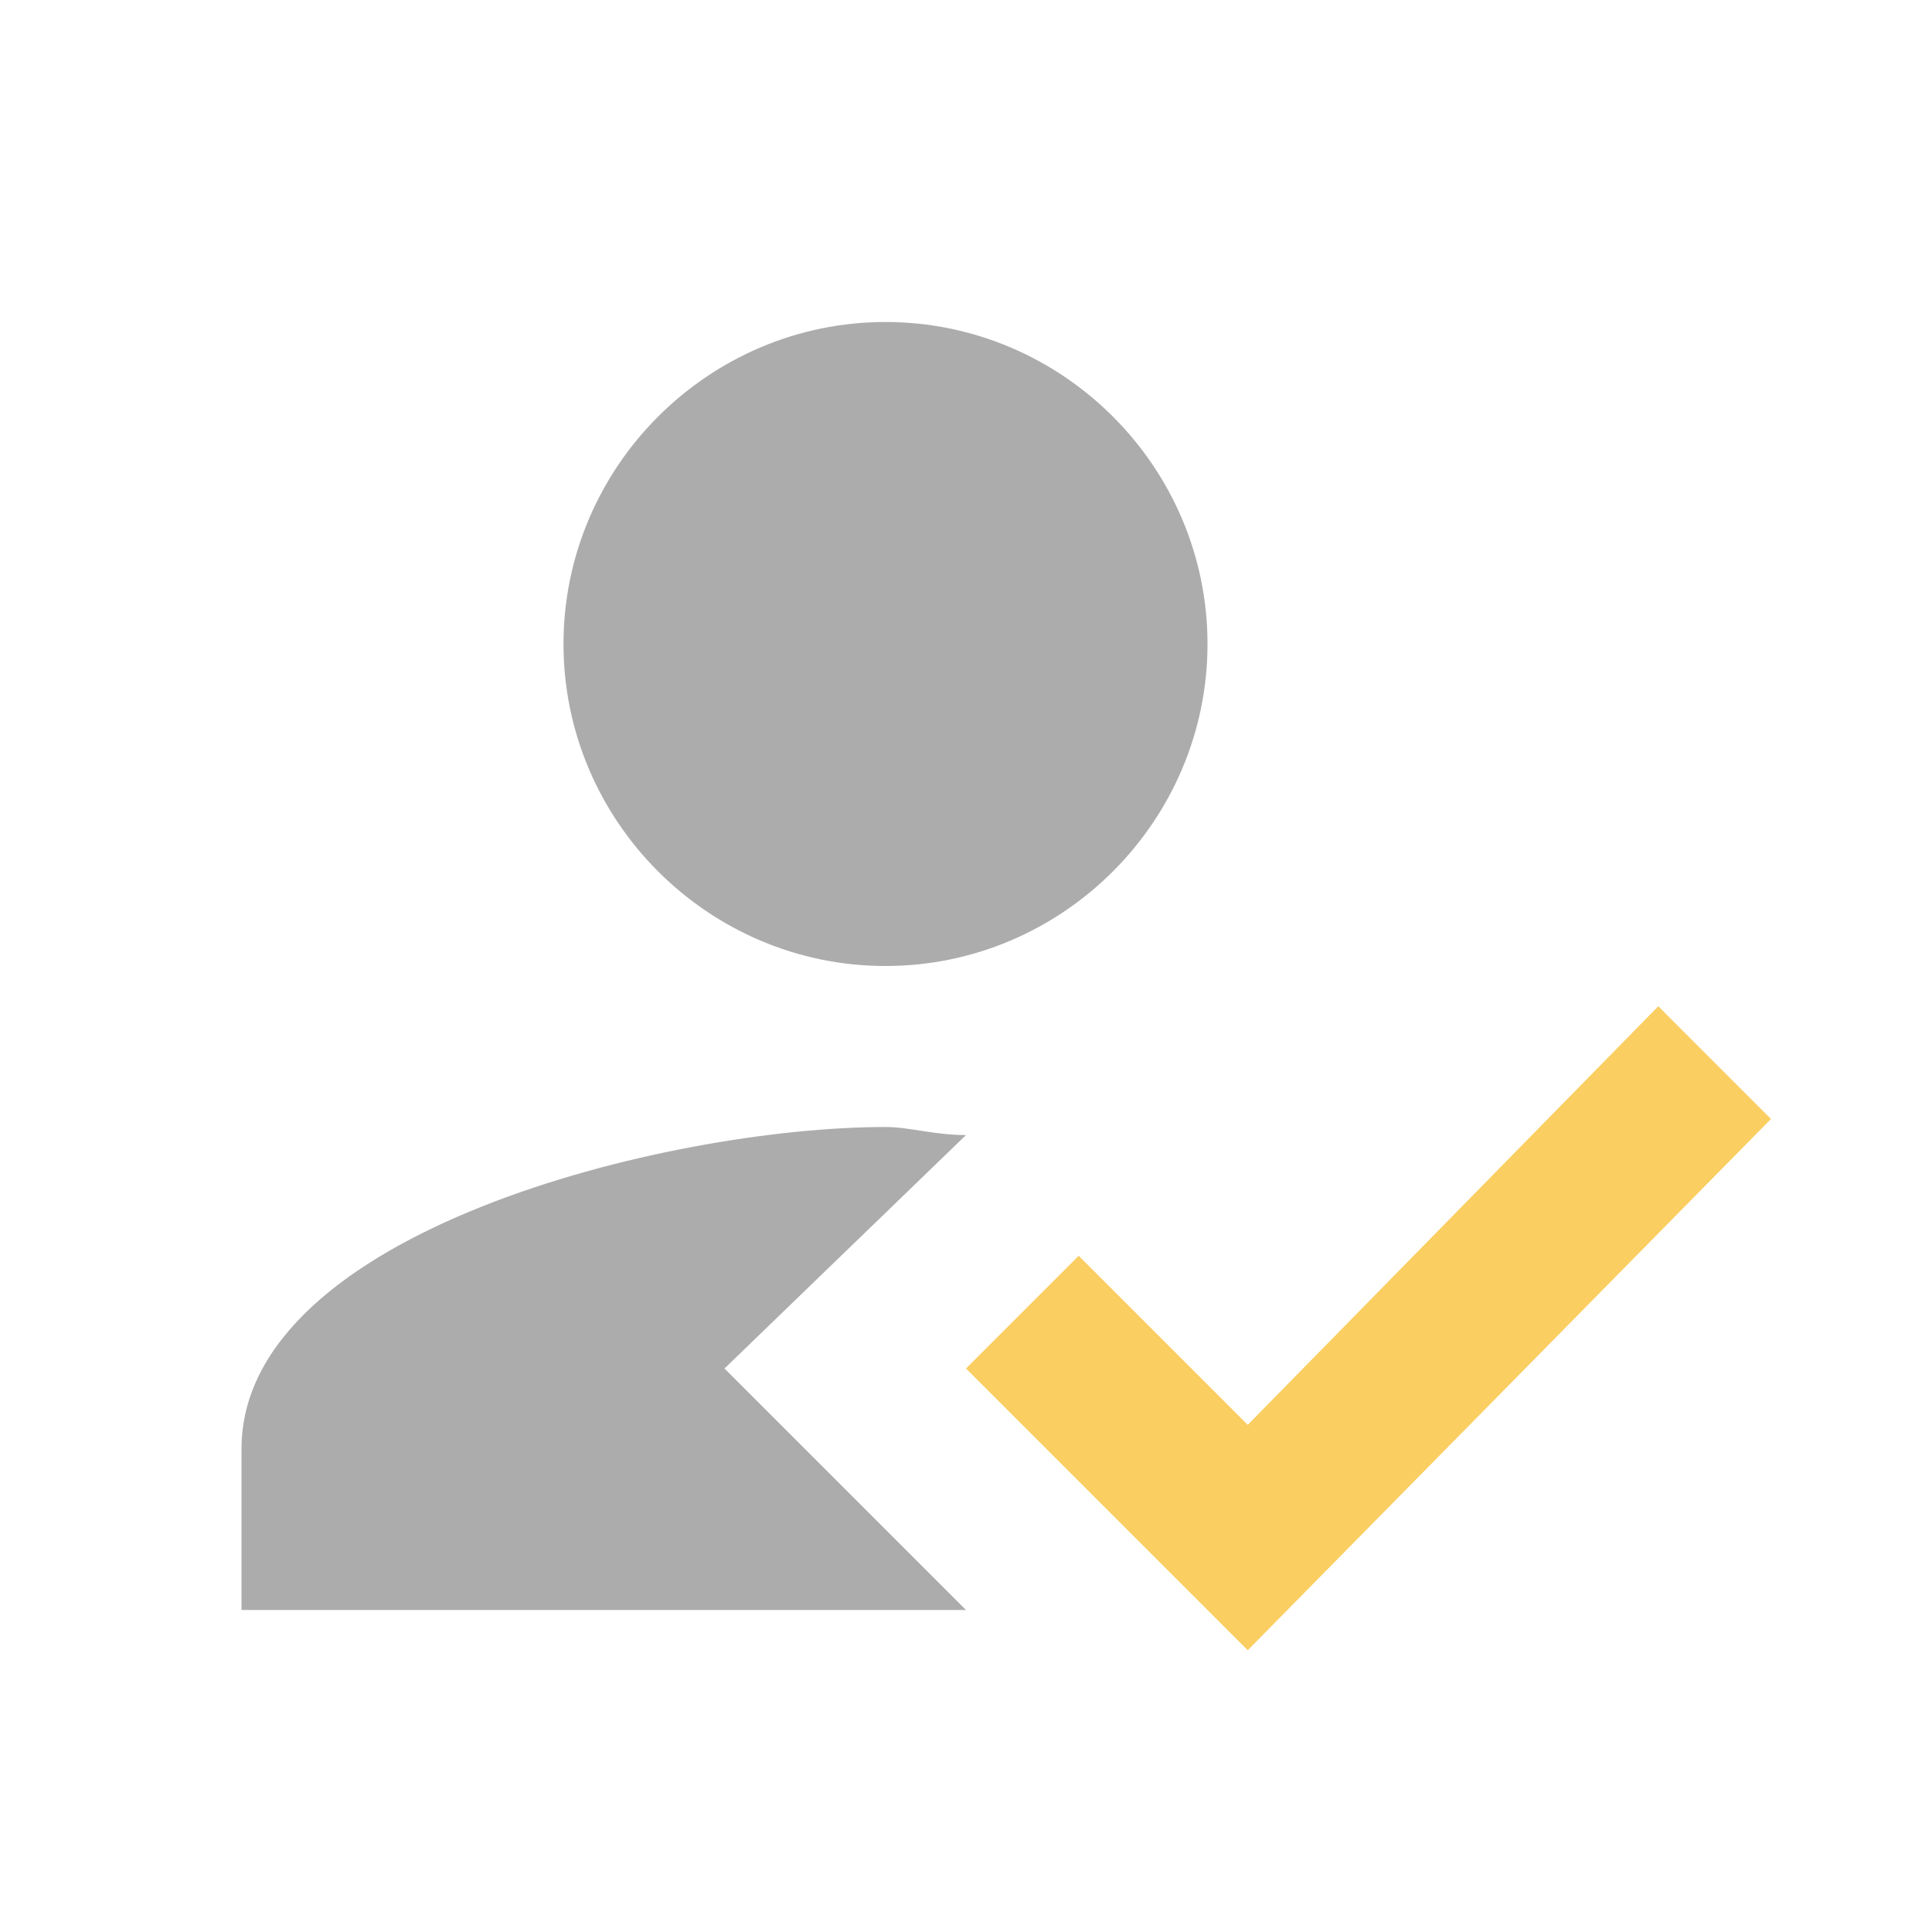
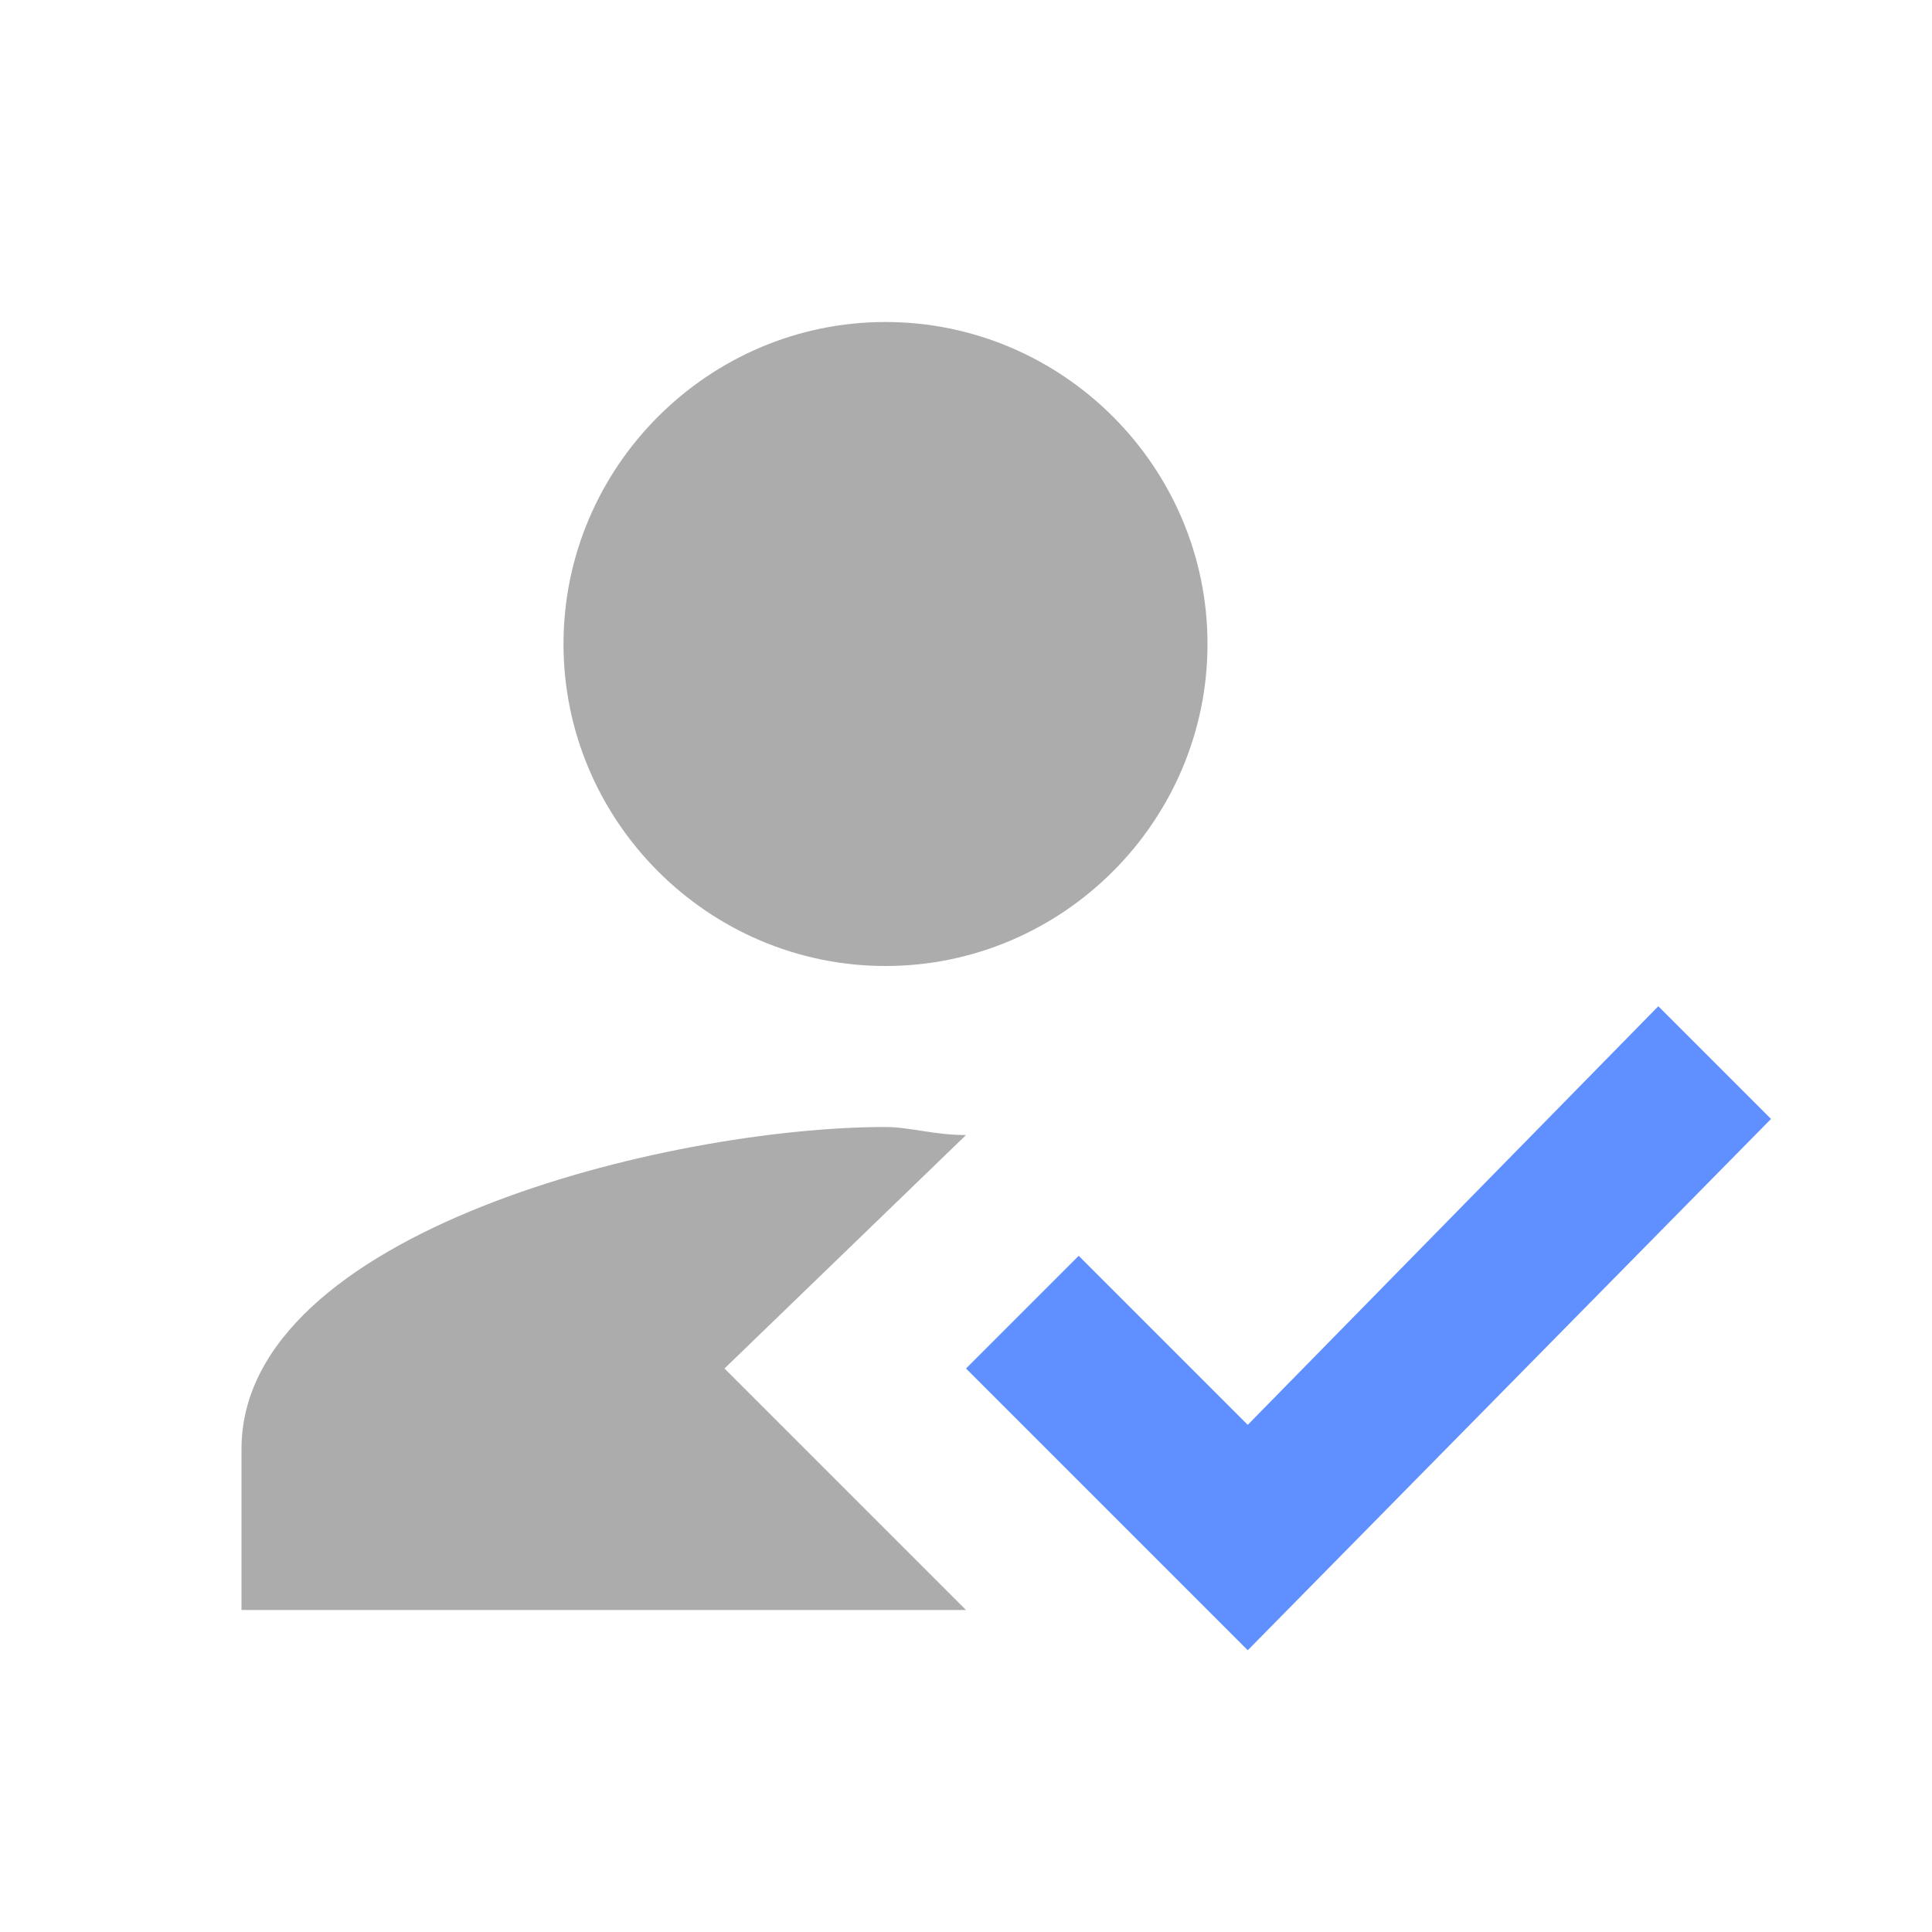
<svg xmlns="http://www.w3.org/2000/svg" version="1.1" id="Layer_1" x="0px" y="0px" viewBox="0 0 24 24" style="enable-background:new 0 0 24 24;" xml:space="preserve">
  <style type="text/css">
	.st0{fill:none;}
	.st1{fill:#ACACAC;}
- 	.st2{fill:#FBCE61;}
+ 	.st2{fill:#6090FF;}
</style>
  <path class="st0" d="M0,0h24v24H0V0z" />
  <path class="st1" d="M9,17l3-2.9c-0.4,0-0.7-0.1-1-0.1c-2.7,0-8,1.3-8,4v2h9L9,17z M11,12c2.2,0,4-1.8,4-4s-1.8-4-4-4S7,5.8,7,8  S8.8,12,11,12" />
  <path class="st2" d="M15.5,20.5L12,17l1.4-1.4l2.1,2.1l5.1-5.2l1.4,1.4C22,13.9,15.5,20.5,15.5,20.5z" />
</svg>
